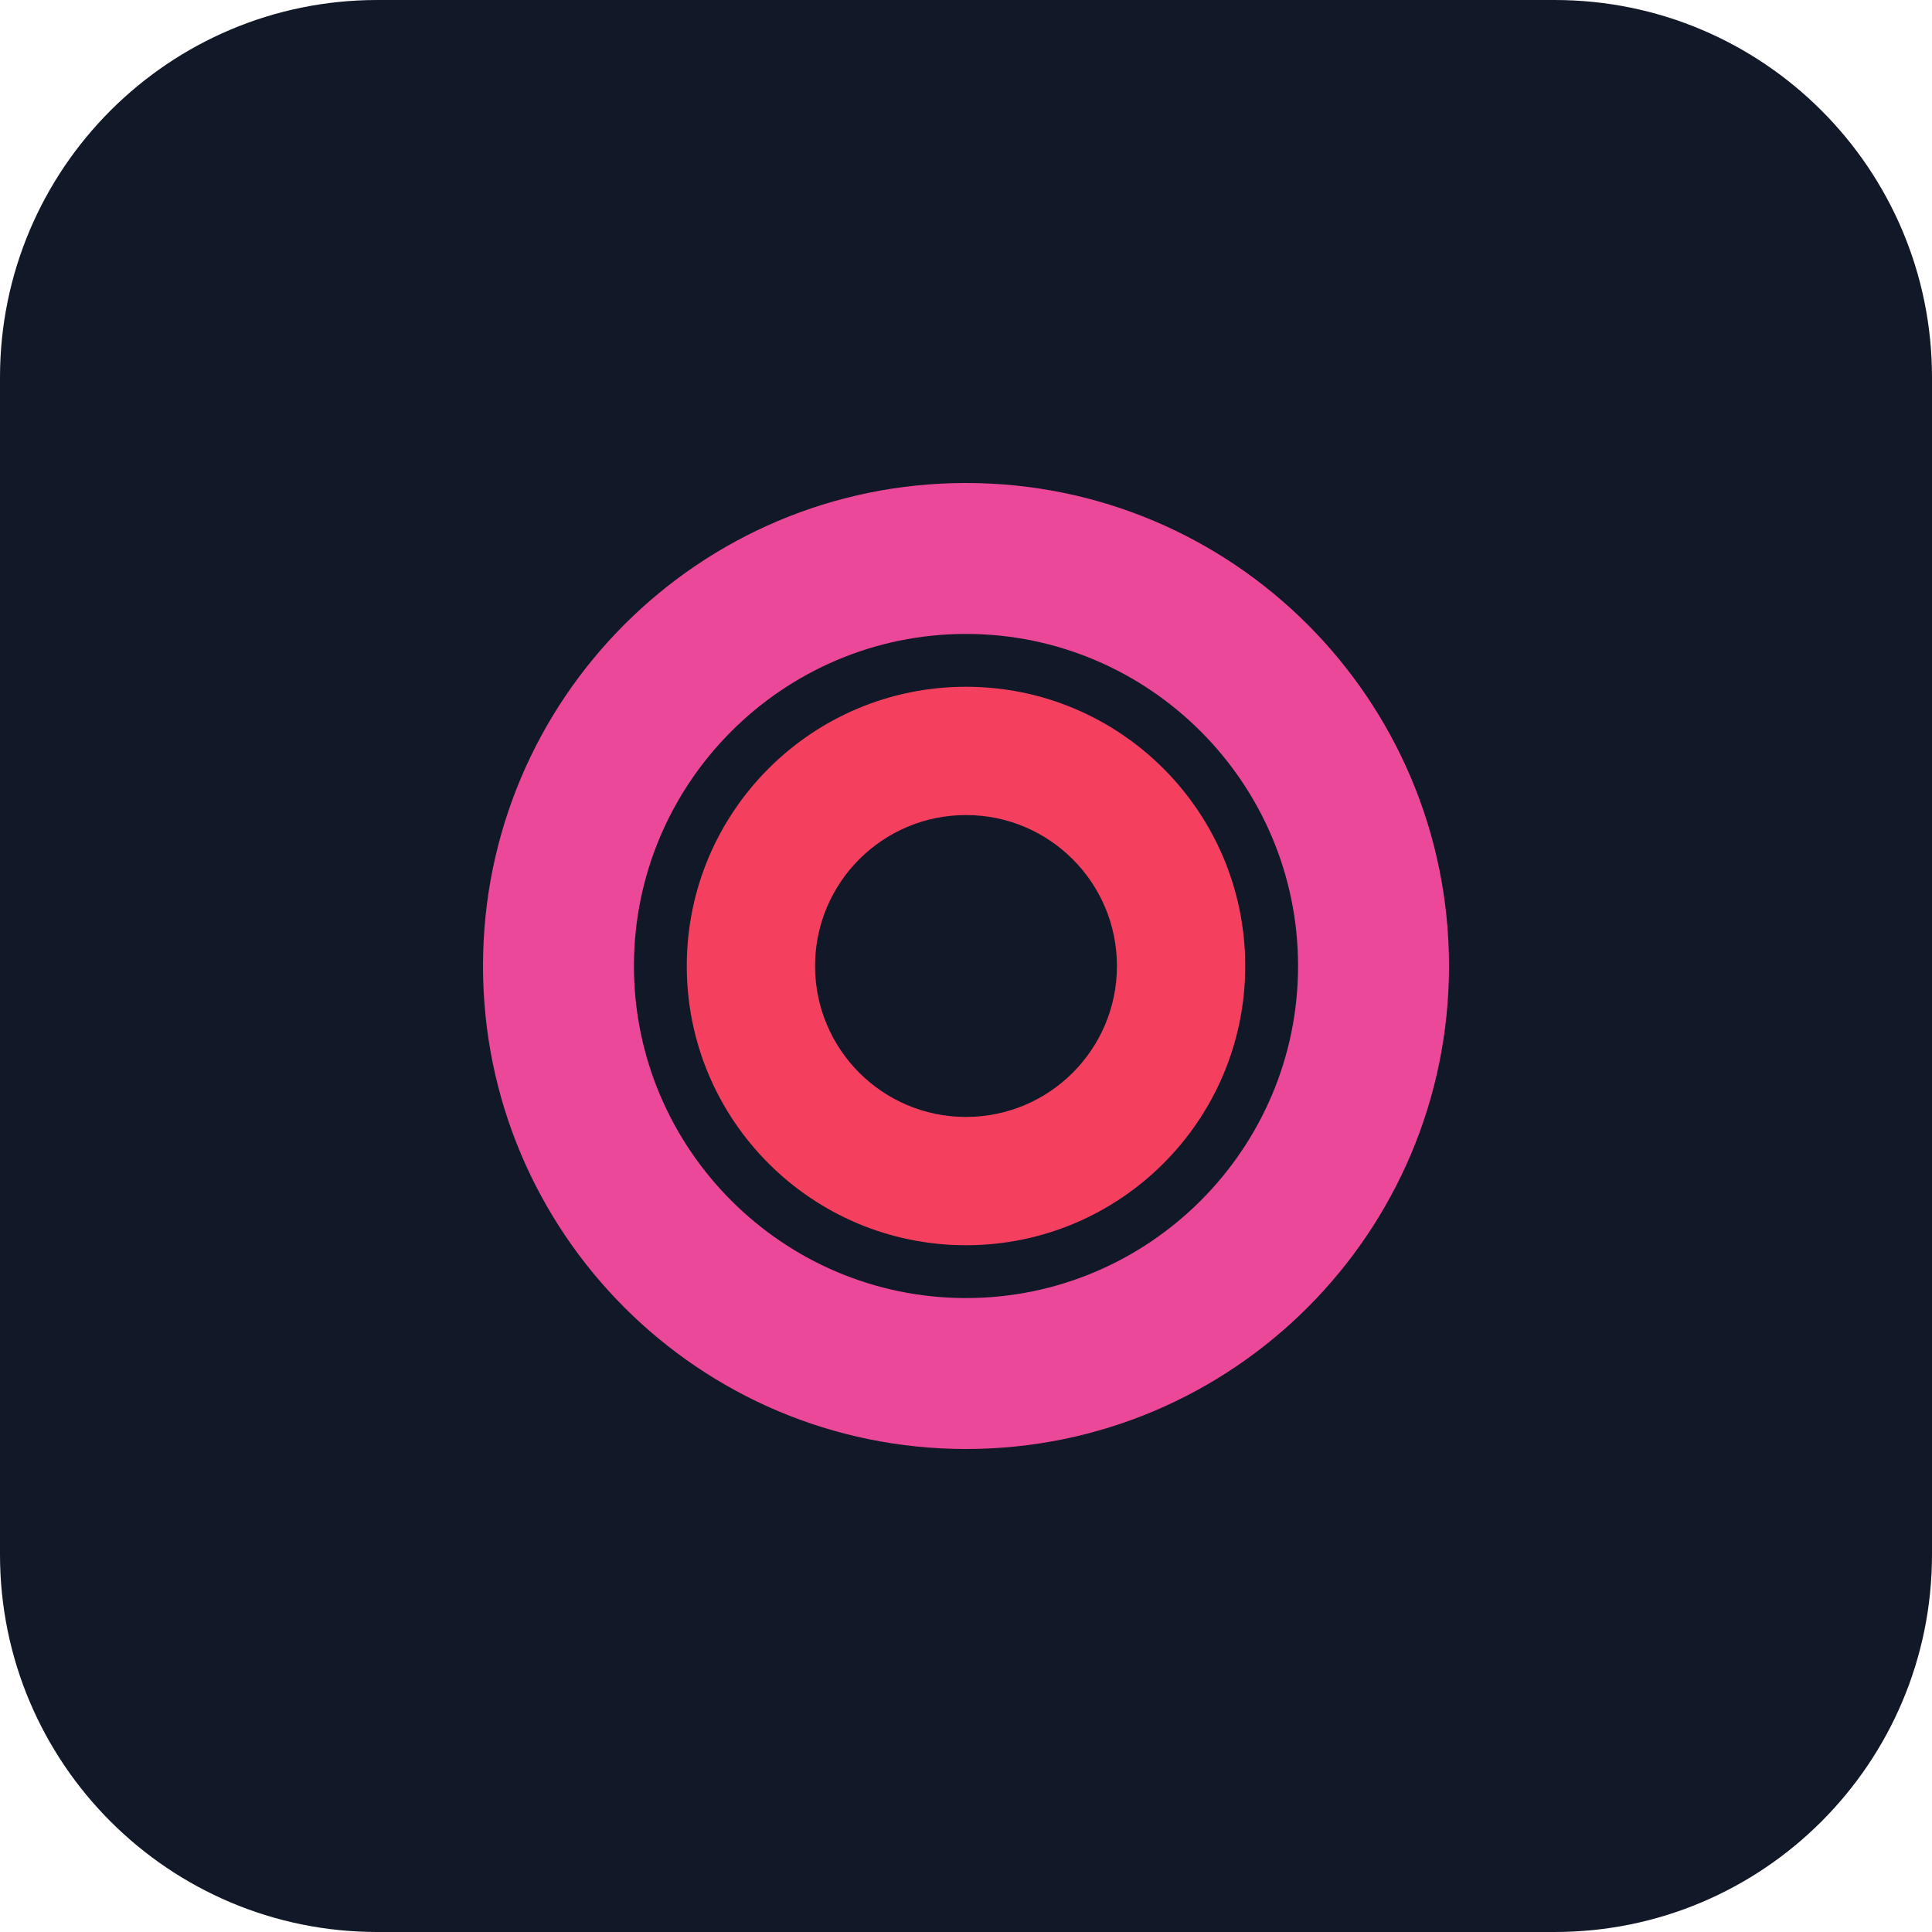
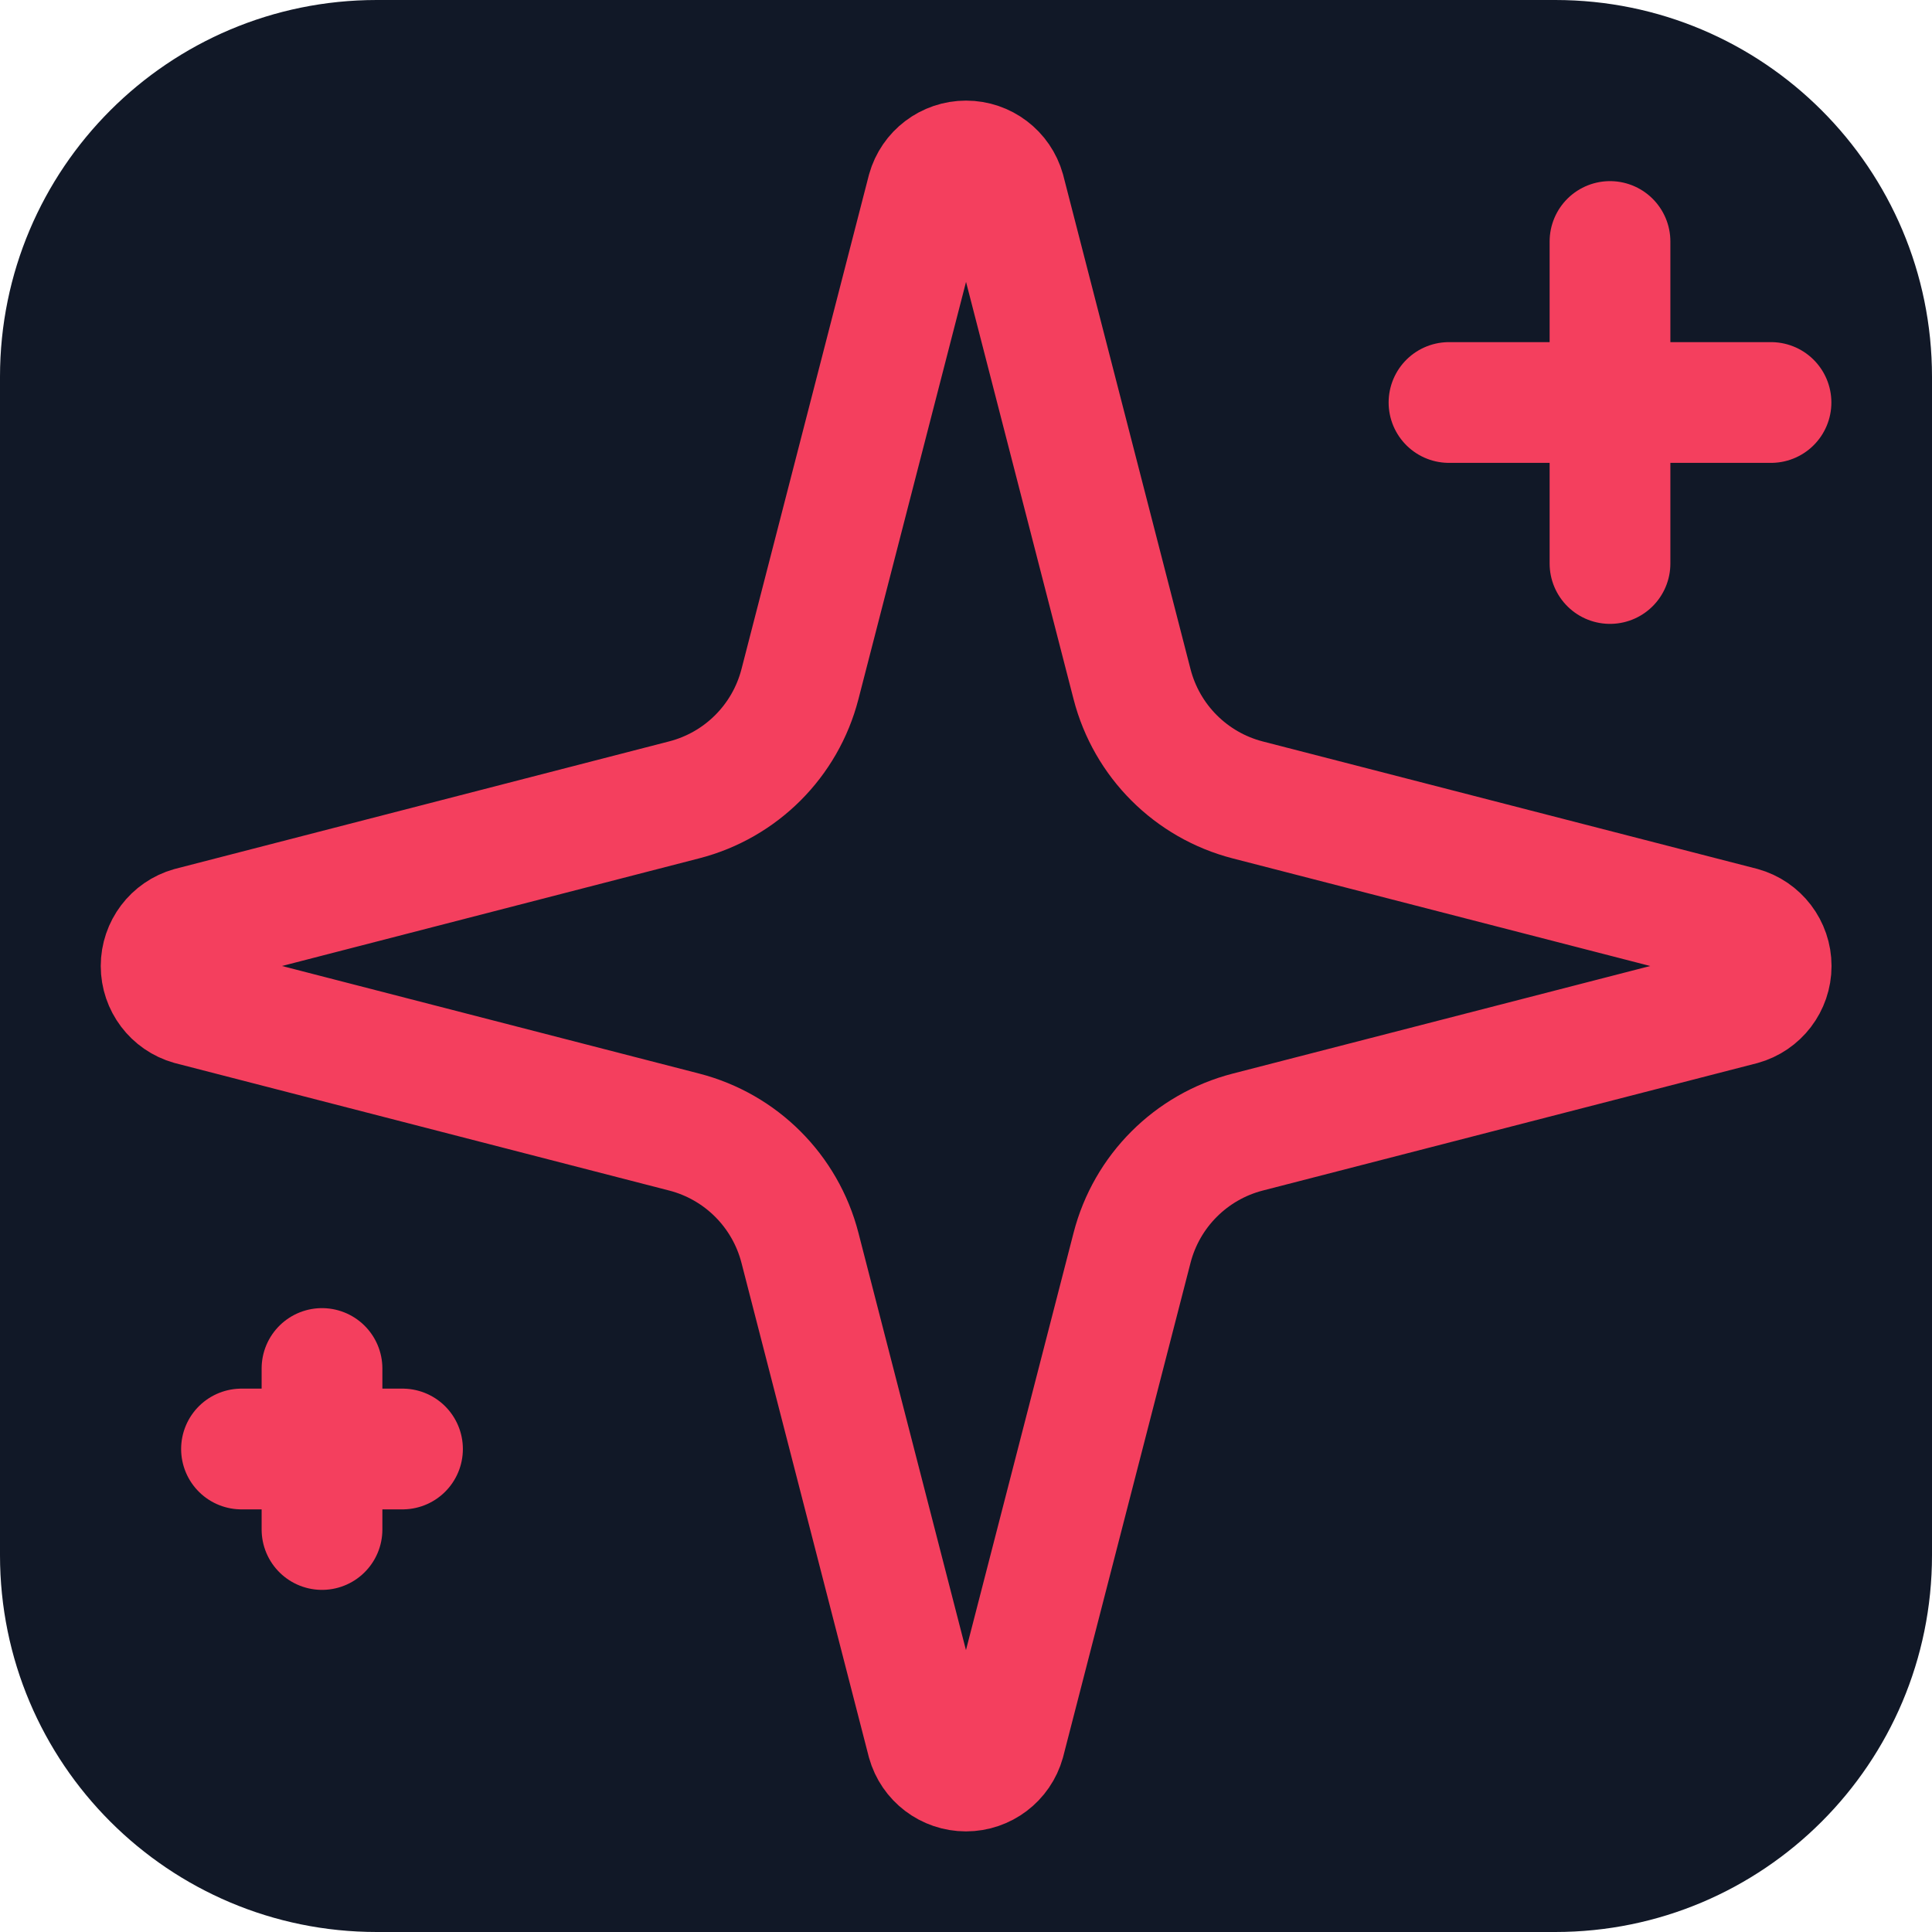
- <svg xmlns="http://www.w3.org/2000/svg" viewBox="0 0 512 512">
-   <rect width="512" height="512" rx="100" fill="#111827" />
-   <path d="M256 128C185.3 128 128 185.3 128 256s57.3 128 128 128 128-57.3 128-128-57.3-128-128-128zm0 216c-48.5 0-88-39.5-88-88s39.5-88 88-88 88 39.5 88 88-39.5 88-88 88z" fill="#ec4899" />
-   <path d="M256 182a74 74 0 1 0 0 148 74 74 0 0 0 0-148zm0 114a40 40 0 1 1 0-80 40 40 0 0 1 0 80z" fill="#f43f5e" />
+ <svg xmlns="http://www.w3.org/2000/svg" viewBox="0 0 24 24">
+   <rect width="24" height="24" rx="4.68" fill="#111827" />
+   <path stroke="#f43f5e" stroke-width="1.5" stroke-linecap="round" stroke-linejoin="round" fill="none" d="M9.937 15.5A2 2 0 0 0 8.5 14.063l-6.135-1.582a.5.5 0 0 1 0-.962L8.5 9.936A2 2 0 0 0 9.937 8.5l1.582-6.135a.5.5 0 0 1 .963 0L14.063 8.5A2 2 0 0 0 15.5 9.937l6.135 1.581a.5.5 0 0 1 0 .964L15.5 14.063a2 2 0 0 0-1.437 1.437l-1.582 6.135a.5.5 0 0 1-.963 0z" />
+   <path stroke="#f43f5e" stroke-width="1.5" stroke-linecap="round" stroke-linejoin="round" fill="none" d="M20 3v4" />
+   <path stroke="#f43f5e" stroke-width="1.5" stroke-linecap="round" stroke-linejoin="round" fill="none" d="M22 5h-4" />
+   <path stroke="#f43f5e" stroke-width="1.5" stroke-linecap="round" stroke-linejoin="round" fill="none" d="M4 17v2" />
+   <path stroke="#f43f5e" stroke-width="1.5" stroke-linecap="round" stroke-linejoin="round" fill="none" d="M5 18H3" />
</svg>
